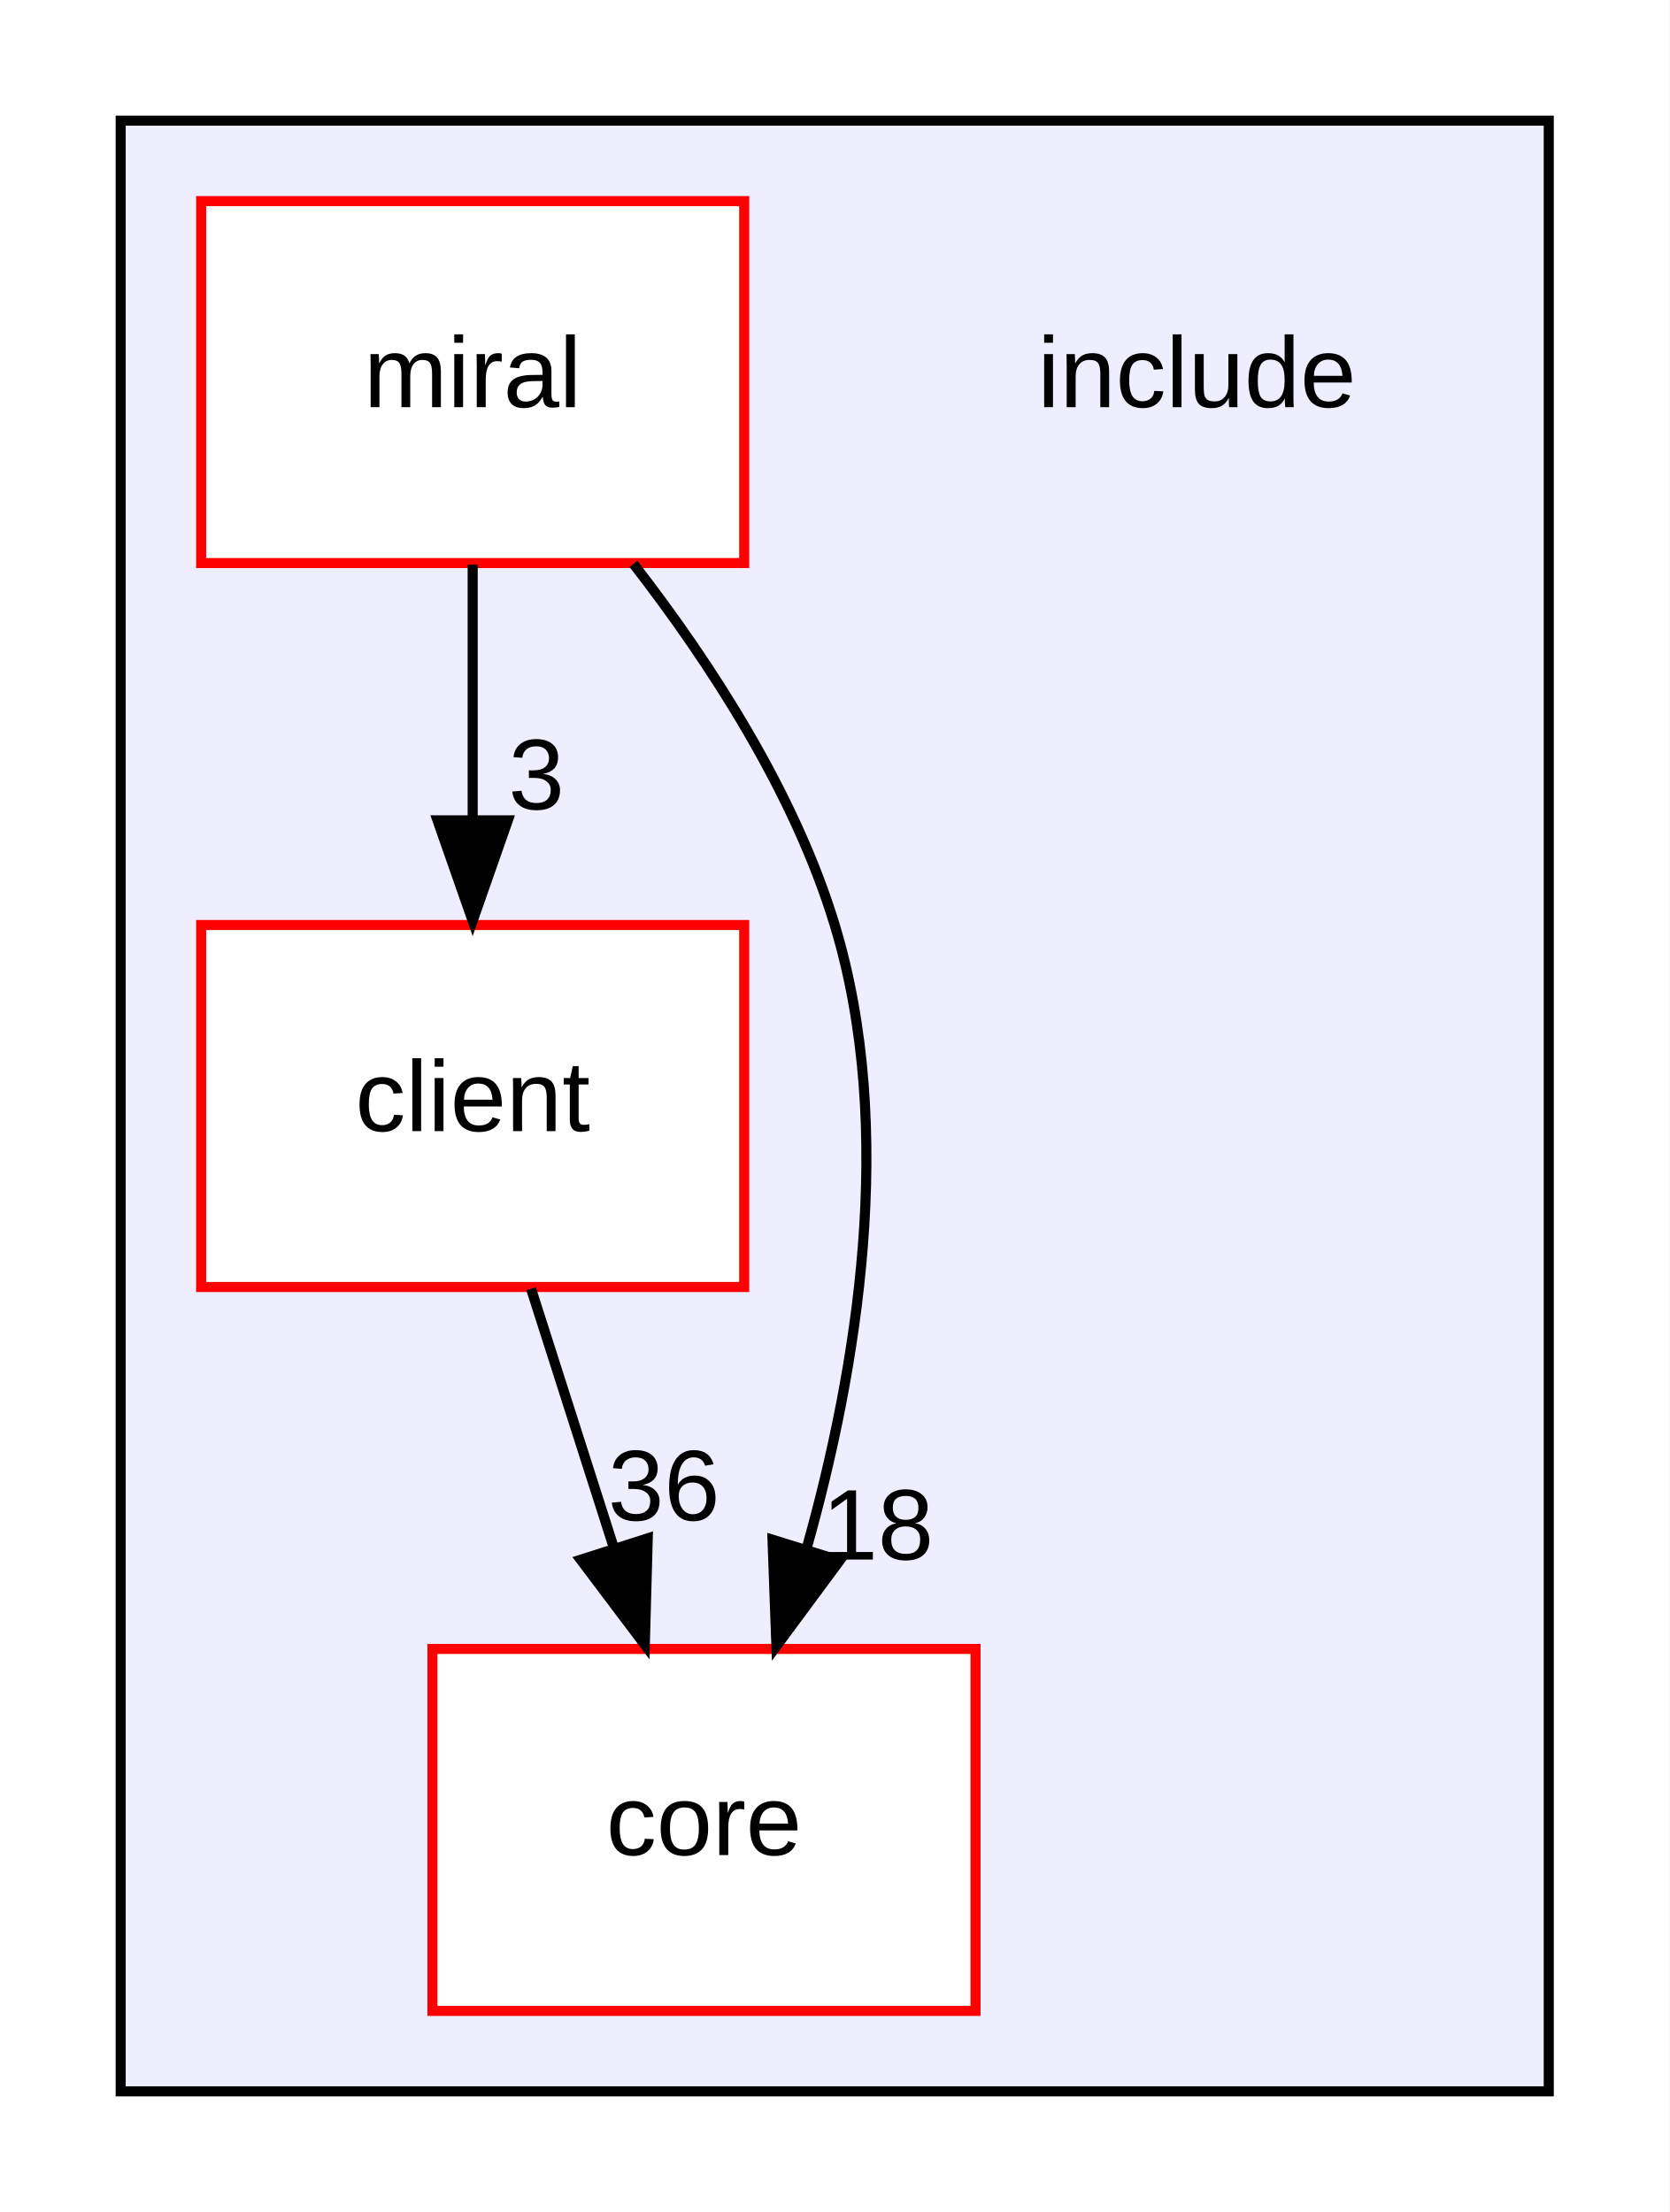
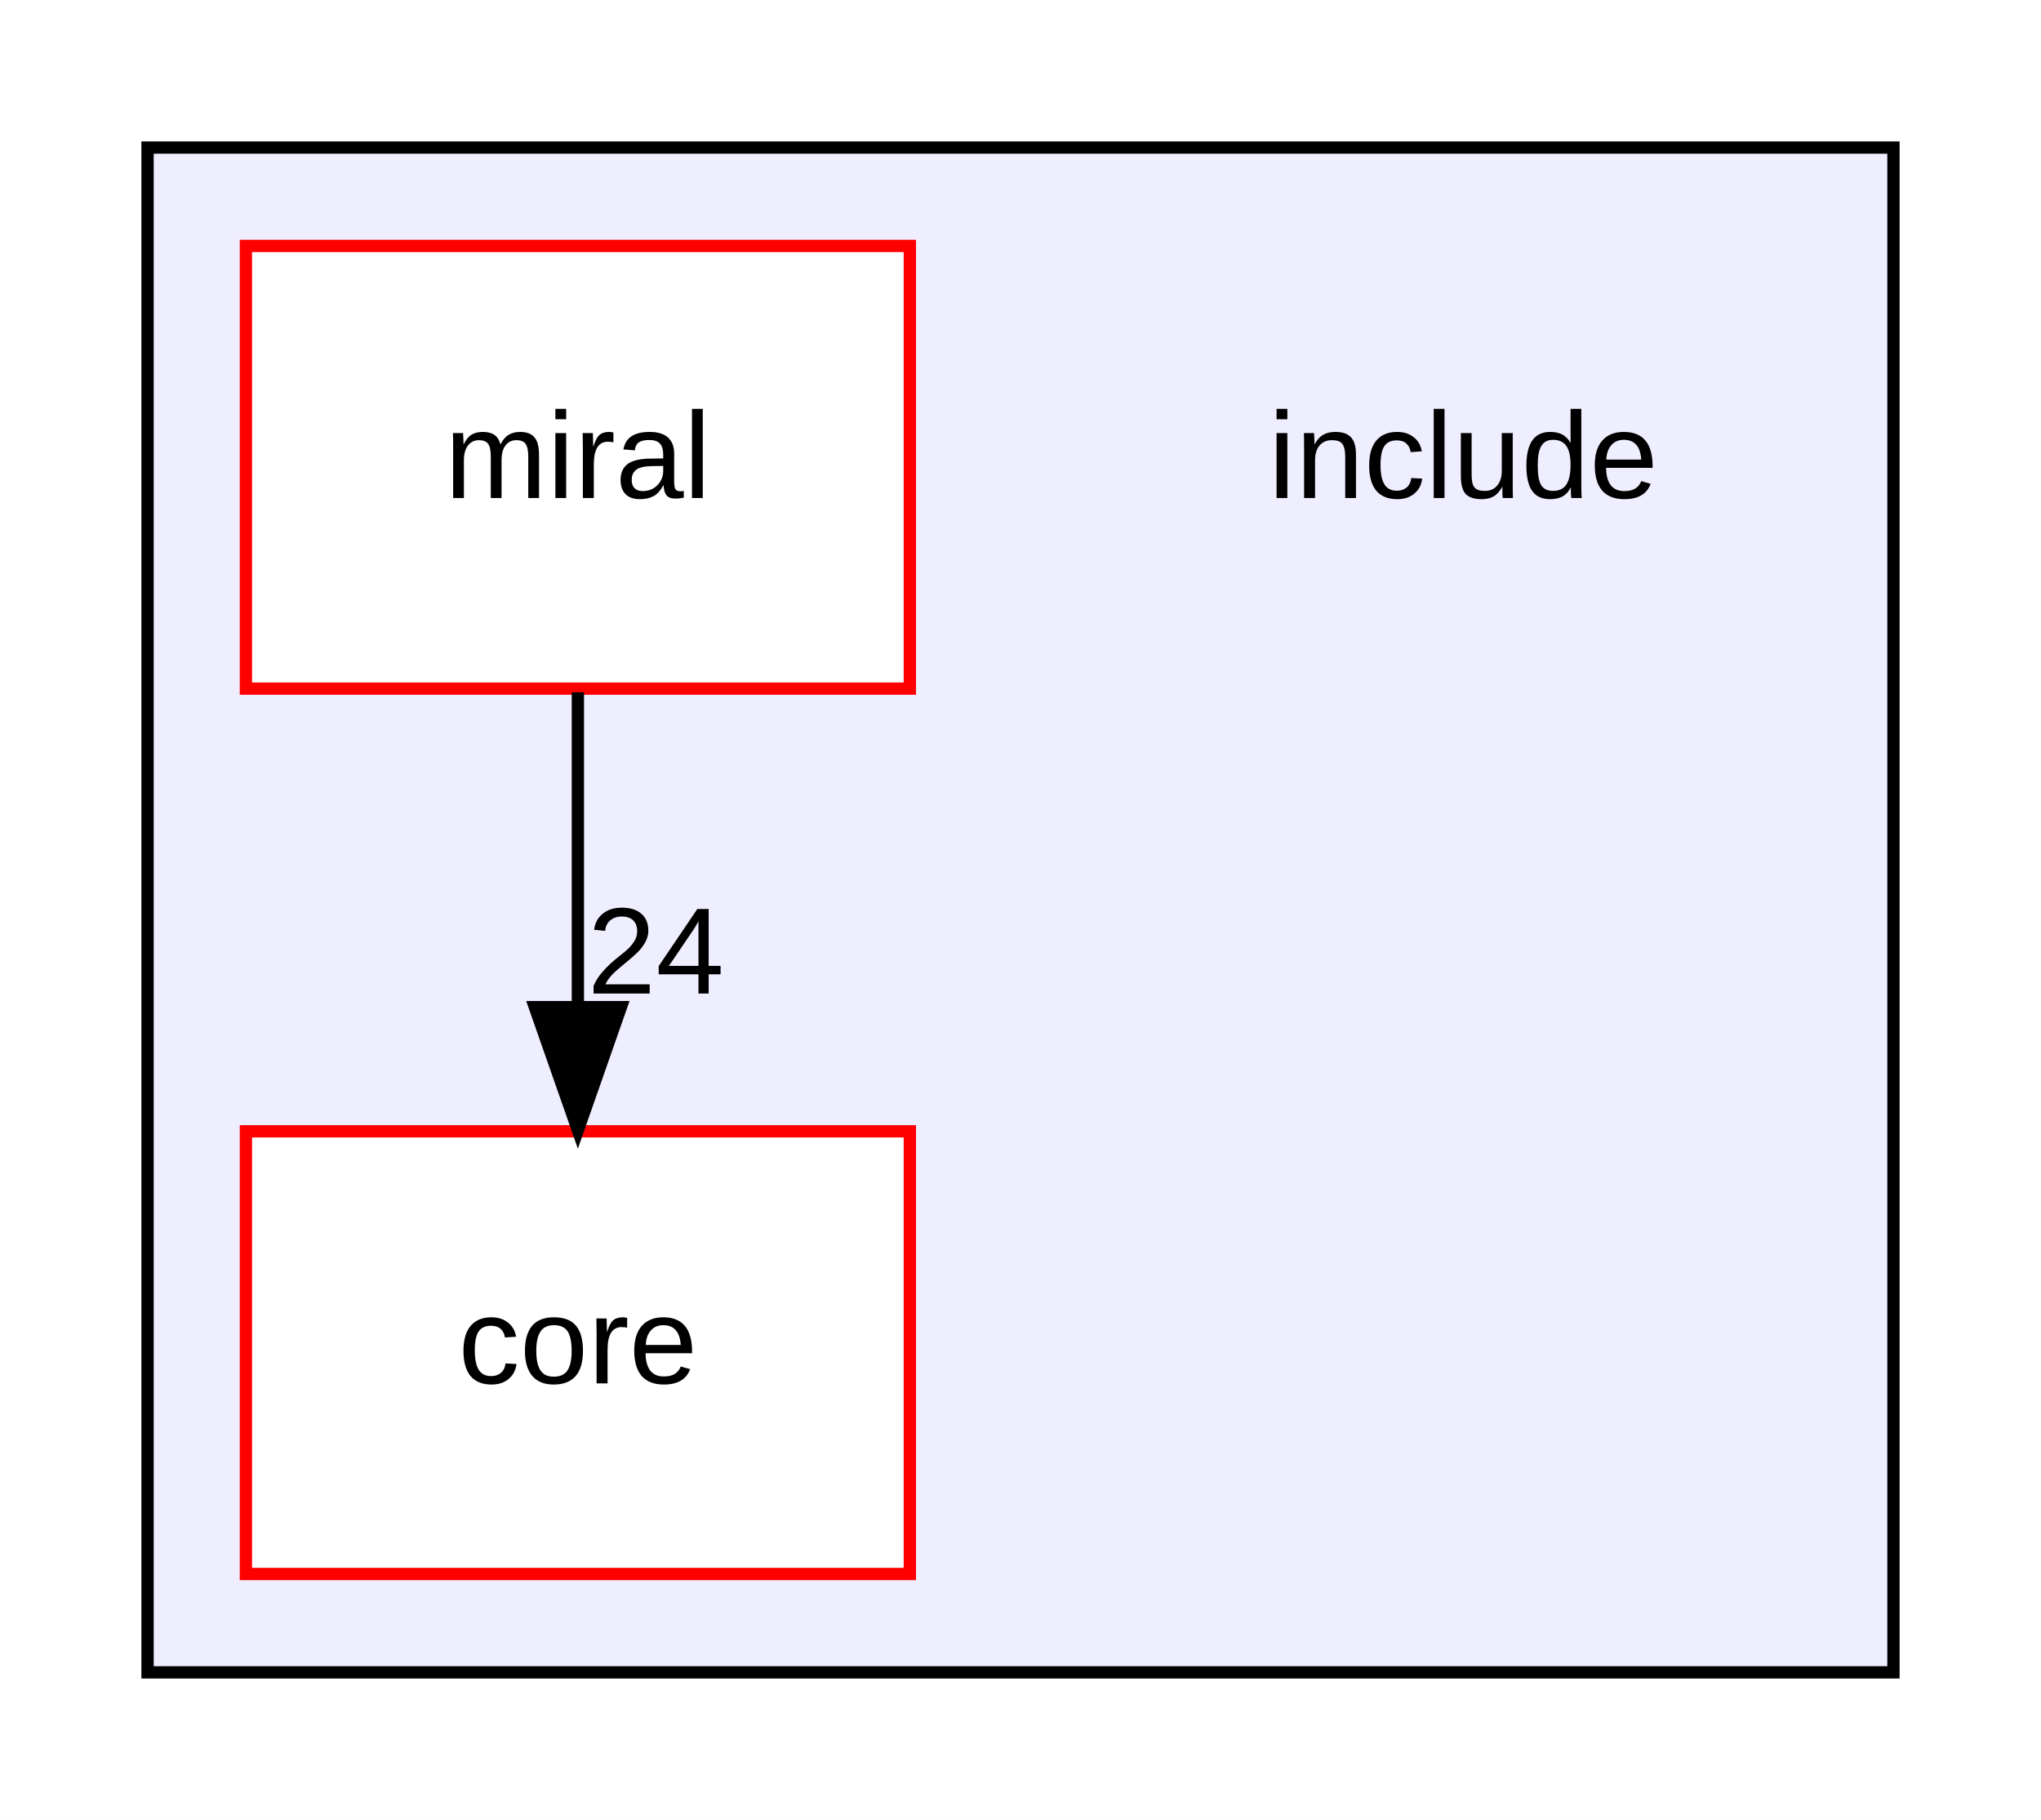
- <svg xmlns="http://www.w3.org/2000/svg" xmlns:xlink="http://www.w3.org/1999/xlink" width="166pt" height="220pt" viewBox="0.00 0.00 166.00 220.00">
-   <g id="graph0" class="graph" transform="scale(1 1) rotate(0) translate(4 216)">
-     <polygon fill="#ffffff" stroke="transparent" points="-4,4 -4,-216 162,-216 162,4 -4,4" />
+ <svg xmlns="http://www.w3.org/2000/svg" xmlns:xlink="http://www.w3.org/1999/xlink" width="166pt" height="148pt" viewBox="0.00 0.00 166.00 148.00">
+   <g id="graph0" class="graph" transform="scale(1 1) rotate(0) translate(4 144)">
+     <polygon fill="white" stroke="transparent" points="-4,4 -4,-144 162,-144 162,4 -4,4" />
    <g id="clust1" class="cluster">
      <g id="a_clust1">
        <a xlink:href="dir_d44c64559bbebec7f509842c48db8b23.html" target="_top">
-           <polygon fill="#eeeeff" stroke="#000000" points="8,-8 8,-204 150,-204 150,-8 8,-8" />
+           <polygon fill="#eeeeff" stroke="black" points="8,-8 8,-132 150,-132 150,-8 8,-8" />
        </a>
      </g>
    </g>
    <g id="node1" class="node">
-       <text text-anchor="middle" x="115" y="-175.5" font-family="Arial" font-size="10.00" fill="#000000">include</text>
+       <text text-anchor="middle" x="115" y="-103.5" font-family="Arial" font-size="10.00">include</text>
    </g>
    <g id="node2" class="node">
      <g id="a_node2">
-         <a xlink:href="dir_eca4379131abe55f66c454f8d4bf8fd2.html" target="_top" xlink:title="client">
-           <polygon fill="#ffffff" stroke="#ff0000" points="70,-124 16,-124 16,-88 70,-88 70,-124" />
-           <text text-anchor="middle" x="43" y="-103.5" font-family="Arial" font-size="10.00" fill="#000000">client</text>
+         <a xlink:href="dir_3d69f64eaf81436fe2b22361382717e5.html" target="_top" xlink:title="core">
+           <polygon fill="white" stroke="red" points="70,-52 16,-52 16,-16 70,-16 70,-52" />
+           <text text-anchor="middle" x="43" y="-31.5" font-family="Arial" font-size="10.00">core</text>
        </a>
      </g>
    </g>
    <g id="node3" class="node">
      <g id="a_node3">
-         <a xlink:href="dir_3d69f64eaf81436fe2b22361382717e5.html" target="_top" xlink:title="core">
-           <polygon fill="#ffffff" stroke="#ff0000" points="93,-52 39,-52 39,-16 93,-16 93,-52" />
-           <text text-anchor="middle" x="66" y="-31.5" font-family="Arial" font-size="10.00" fill="#000000">core</text>
+         <a xlink:href="dir_f5fbc7f007a2ec1b5077eb888dc4db14.html" target="_top" xlink:title="miral">
+           <polygon fill="white" stroke="red" points="70,-124 16,-124 16,-88 70,-88 70,-124" />
+           <text text-anchor="middle" x="43" y="-103.5" font-family="Arial" font-size="10.00">miral</text>
        </a>
      </g>
    </g>
    <g id="edge1" class="edge">
-       <path fill="none" stroke="#000000" d="M48.804,-87.831C51.291,-80.046 54.253,-70.773 57.013,-62.135" />
-       <polygon fill="#000000" stroke="#000000" points="60.409,-63.004 60.118,-52.413 53.741,-60.874 60.409,-63.004" />
+       <path fill="none" stroke="black" d="M43,-87.7C43,-79.98 43,-70.71 43,-62.11" />
+       <polygon fill="black" stroke="black" points="46.5,-62.1 43,-52.1 39.5,-62.1 46.5,-62.1" />
      <g id="a_edge1-headlabel">
-         <a xlink:href="dir_000006_000018.html" target="_top" xlink:title="36">
-           <text text-anchor="middle" x="62.02" y="-64.792" font-family="Arial" font-size="10.00" fill="#000000">36</text>
-         </a>
-       </g>
-     </g>
-     <g id="node4" class="node">
-       <g id="a_node4">
-         <a xlink:href="dir_f5fbc7f007a2ec1b5077eb888dc4db14.html" target="_top" xlink:title="miral">
-           <polygon fill="#ffffff" stroke="#ff0000" points="70,-196 16,-196 16,-160 70,-160 70,-196" />
-           <text text-anchor="middle" x="43" y="-175.5" font-family="Arial" font-size="10.00" fill="#000000">miral</text>
-         </a>
-       </g>
-     </g>
-     <g id="edge2" class="edge">
-       <path fill="none" stroke="#000000" d="M43,-159.831C43,-152.131 43,-142.974 43,-134.417" />
-       <polygon fill="#000000" stroke="#000000" points="46.5,-134.413 43,-124.413 39.5,-134.413 46.5,-134.413" />
-       <g id="a_edge2-headlabel">
-         <a xlink:href="dir_000012_000006.html" target="_top" xlink:title="3">
-           <text text-anchor="middle" x="49.339" y="-135.508" font-family="Arial" font-size="10.00" fill="#000000">3</text>
-         </a>
-       </g>
-     </g>
-     <g id="edge3" class="edge">
-       <path fill="none" stroke="#000000" d="M58.99,-159.917C66.654,-150.037 75.017,-137.156 79,-124 85.147,-103.696 81.26,-79.91 76.178,-61.892" />
-       <polygon fill="#000000" stroke="#000000" points="79.502,-60.795 73.201,-52.278 72.815,-62.865 79.502,-60.795" />
-       <g id="a_edge3-headlabel">
-         <a xlink:href="dir_000012_000018.html" target="_top" xlink:title="18">
-           <text text-anchor="middle" x="83.277" y="-60.889" font-family="Arial" font-size="10.00" fill="#000000">18</text>
+         <a xlink:href="dir_000012_000007.html" target="_top" xlink:title="24">
+           <text text-anchor="middle" x="49.34" y="-63.2" font-family="Arial" font-size="10.00">24</text>
        </a>
      </g>
    </g>
  </g>
</svg>
